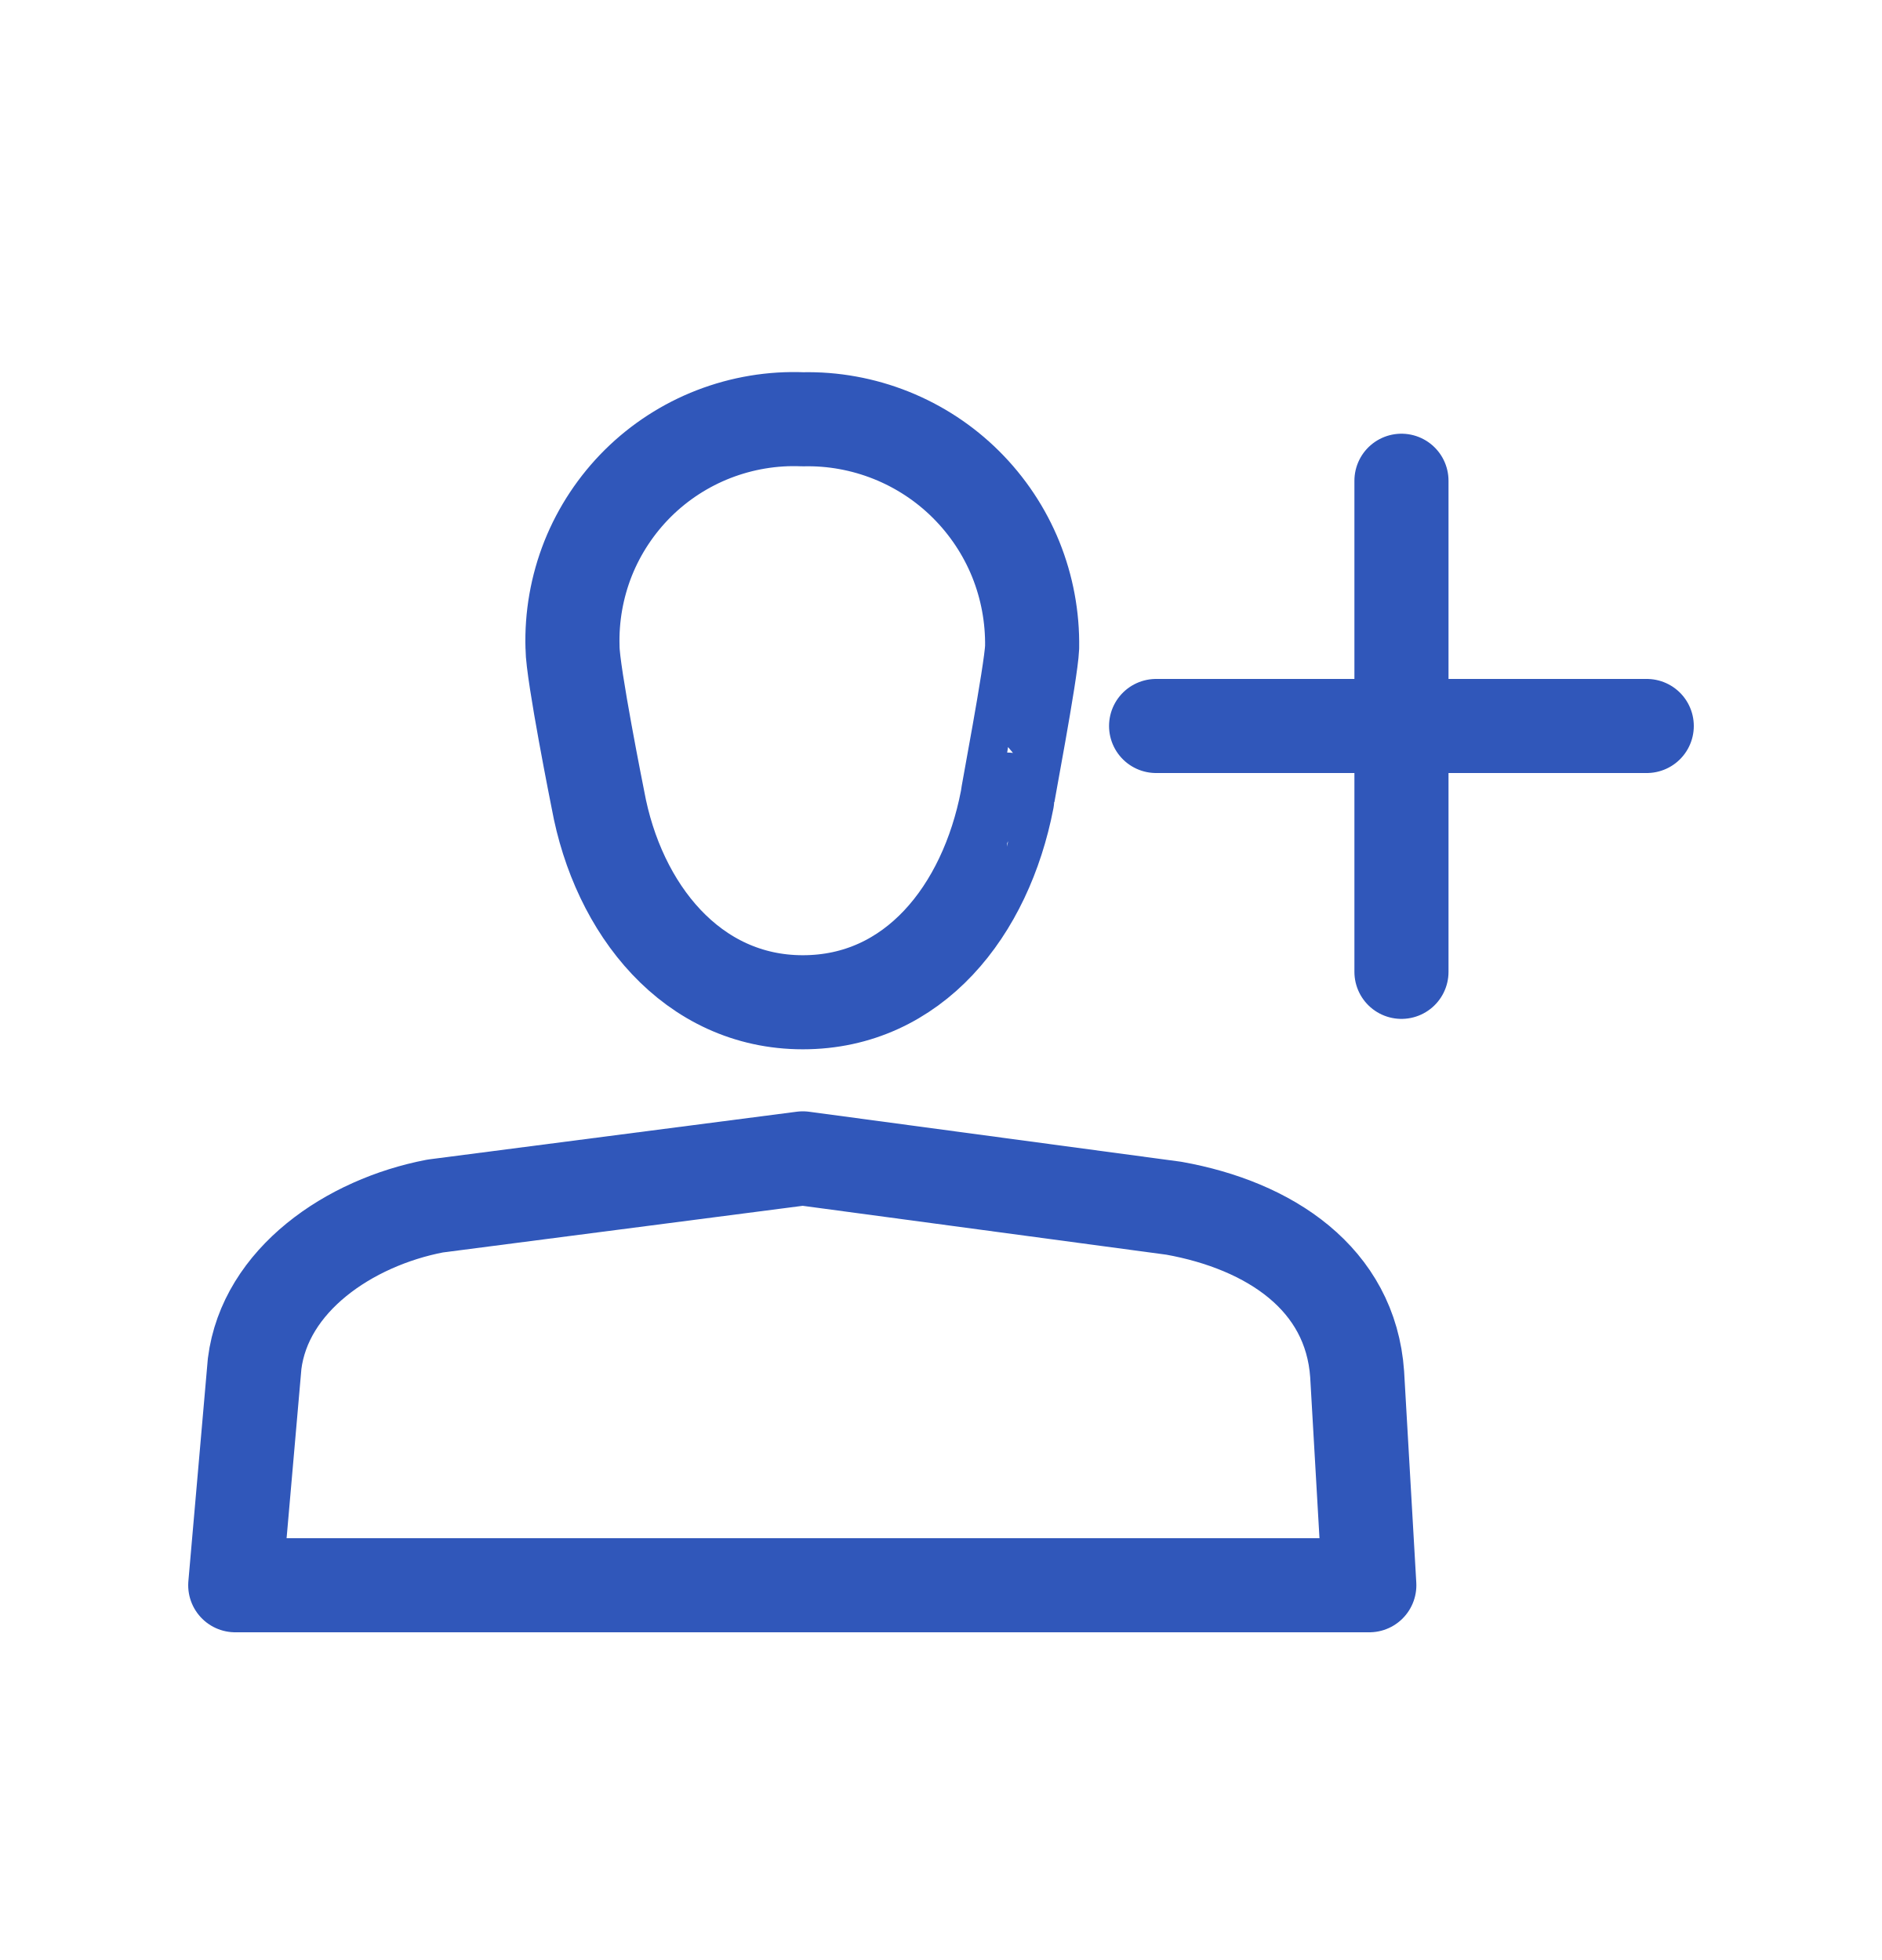
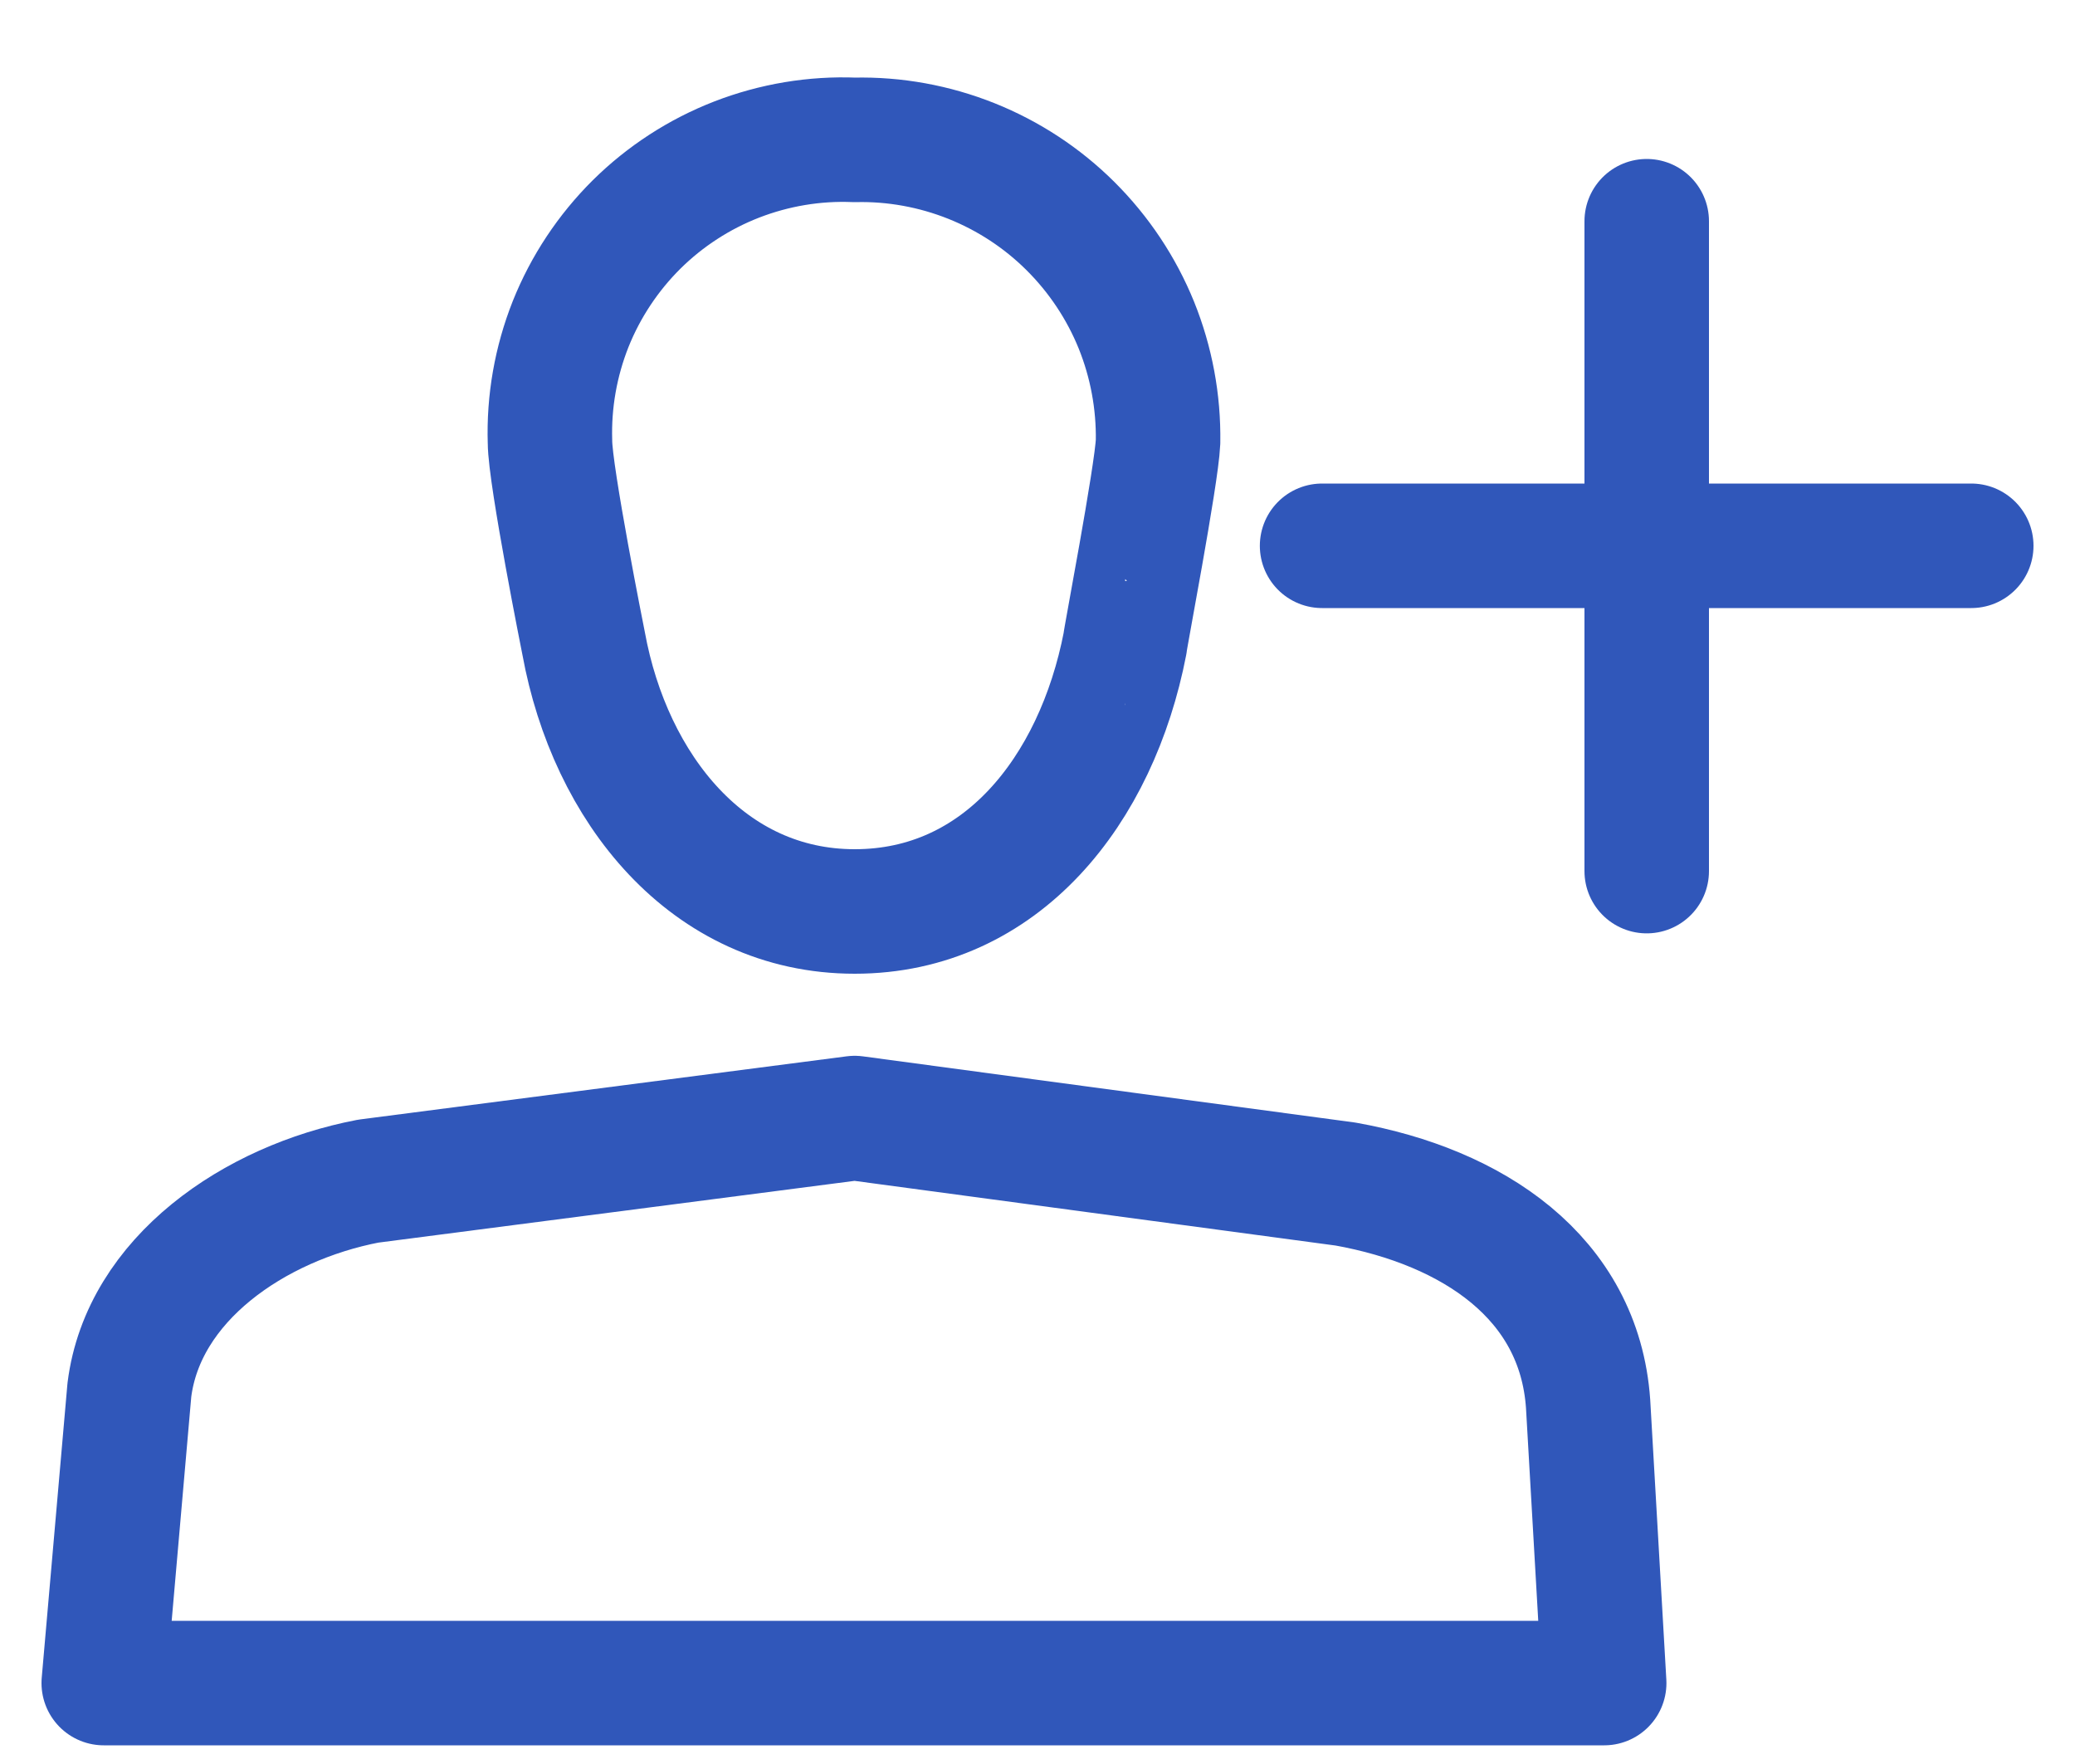
- <svg xmlns="http://www.w3.org/2000/svg" width="24" height="25" viewBox="0 0 24 25" fill="none">
-   <path d="M14.743 9.26H21M17.872 12.396V6.132M13.162 8.257C13.168 7.872 13.097 7.49 12.953 7.133C12.808 6.776 12.592 6.452 12.319 6.18C12.046 5.908 11.721 5.695 11.364 5.552C11.006 5.409 10.623 5.339 10.238 5.348C9.851 5.332 9.464 5.397 9.102 5.537C8.741 5.677 8.412 5.89 8.136 6.163C7.861 6.436 7.644 6.763 7.5 7.123C7.357 7.484 7.289 7.87 7.301 8.257C7.301 8.582 7.625 10.199 7.625 10.199C7.88 11.598 8.826 12.784 10.238 12.784C11.65 12.784 12.569 11.619 12.844 10.199C12.837 10.199 13.148 8.582 13.162 8.257ZM17.462 20.22H3L3.247 17.395C3.381 16.329 4.448 15.594 5.549 15.383L10.238 14.775L14.969 15.411C16.191 15.63 17.222 16.308 17.307 17.529L17.462 20.22Z" stroke="#3057BA" stroke-width="1.2" stroke-linecap="round" stroke-linejoin="round" />
+ <svg xmlns="http://www.w3.org/2000/svg" width="20" height="17" viewBox="0 0 20 17" fill="none">
+   <path d="M12.743 5.26H19M15.872 8.395V2.132M11.162 4.257C11.168 3.872 11.097 3.49 10.953 3.133C10.808 2.776 10.592 2.452 10.319 2.18C10.046 1.908 9.721 1.695 9.364 1.552C9.006 1.409 8.623 1.339 8.238 1.348C7.851 1.332 7.464 1.397 7.102 1.537C6.741 1.677 6.412 1.89 6.136 2.163C5.861 2.436 5.644 2.763 5.5 3.123C5.357 3.484 5.289 3.87 5.301 4.257C5.301 4.582 5.625 6.199 5.625 6.199C5.88 7.598 6.826 8.784 8.238 8.784C9.65 8.784 10.569 7.619 10.844 6.199C10.837 6.199 11.148 4.582 11.162 4.257ZM15.462 16.22H1L1.247 13.395C1.381 12.329 2.448 11.594 3.549 11.383L8.238 10.775L12.969 11.411C14.191 11.63 15.222 12.308 15.307 13.529L15.462 16.22Z" stroke="#3057BA" stroke-width="1.2" stroke-linecap="round" stroke-linejoin="round" />
</svg>
